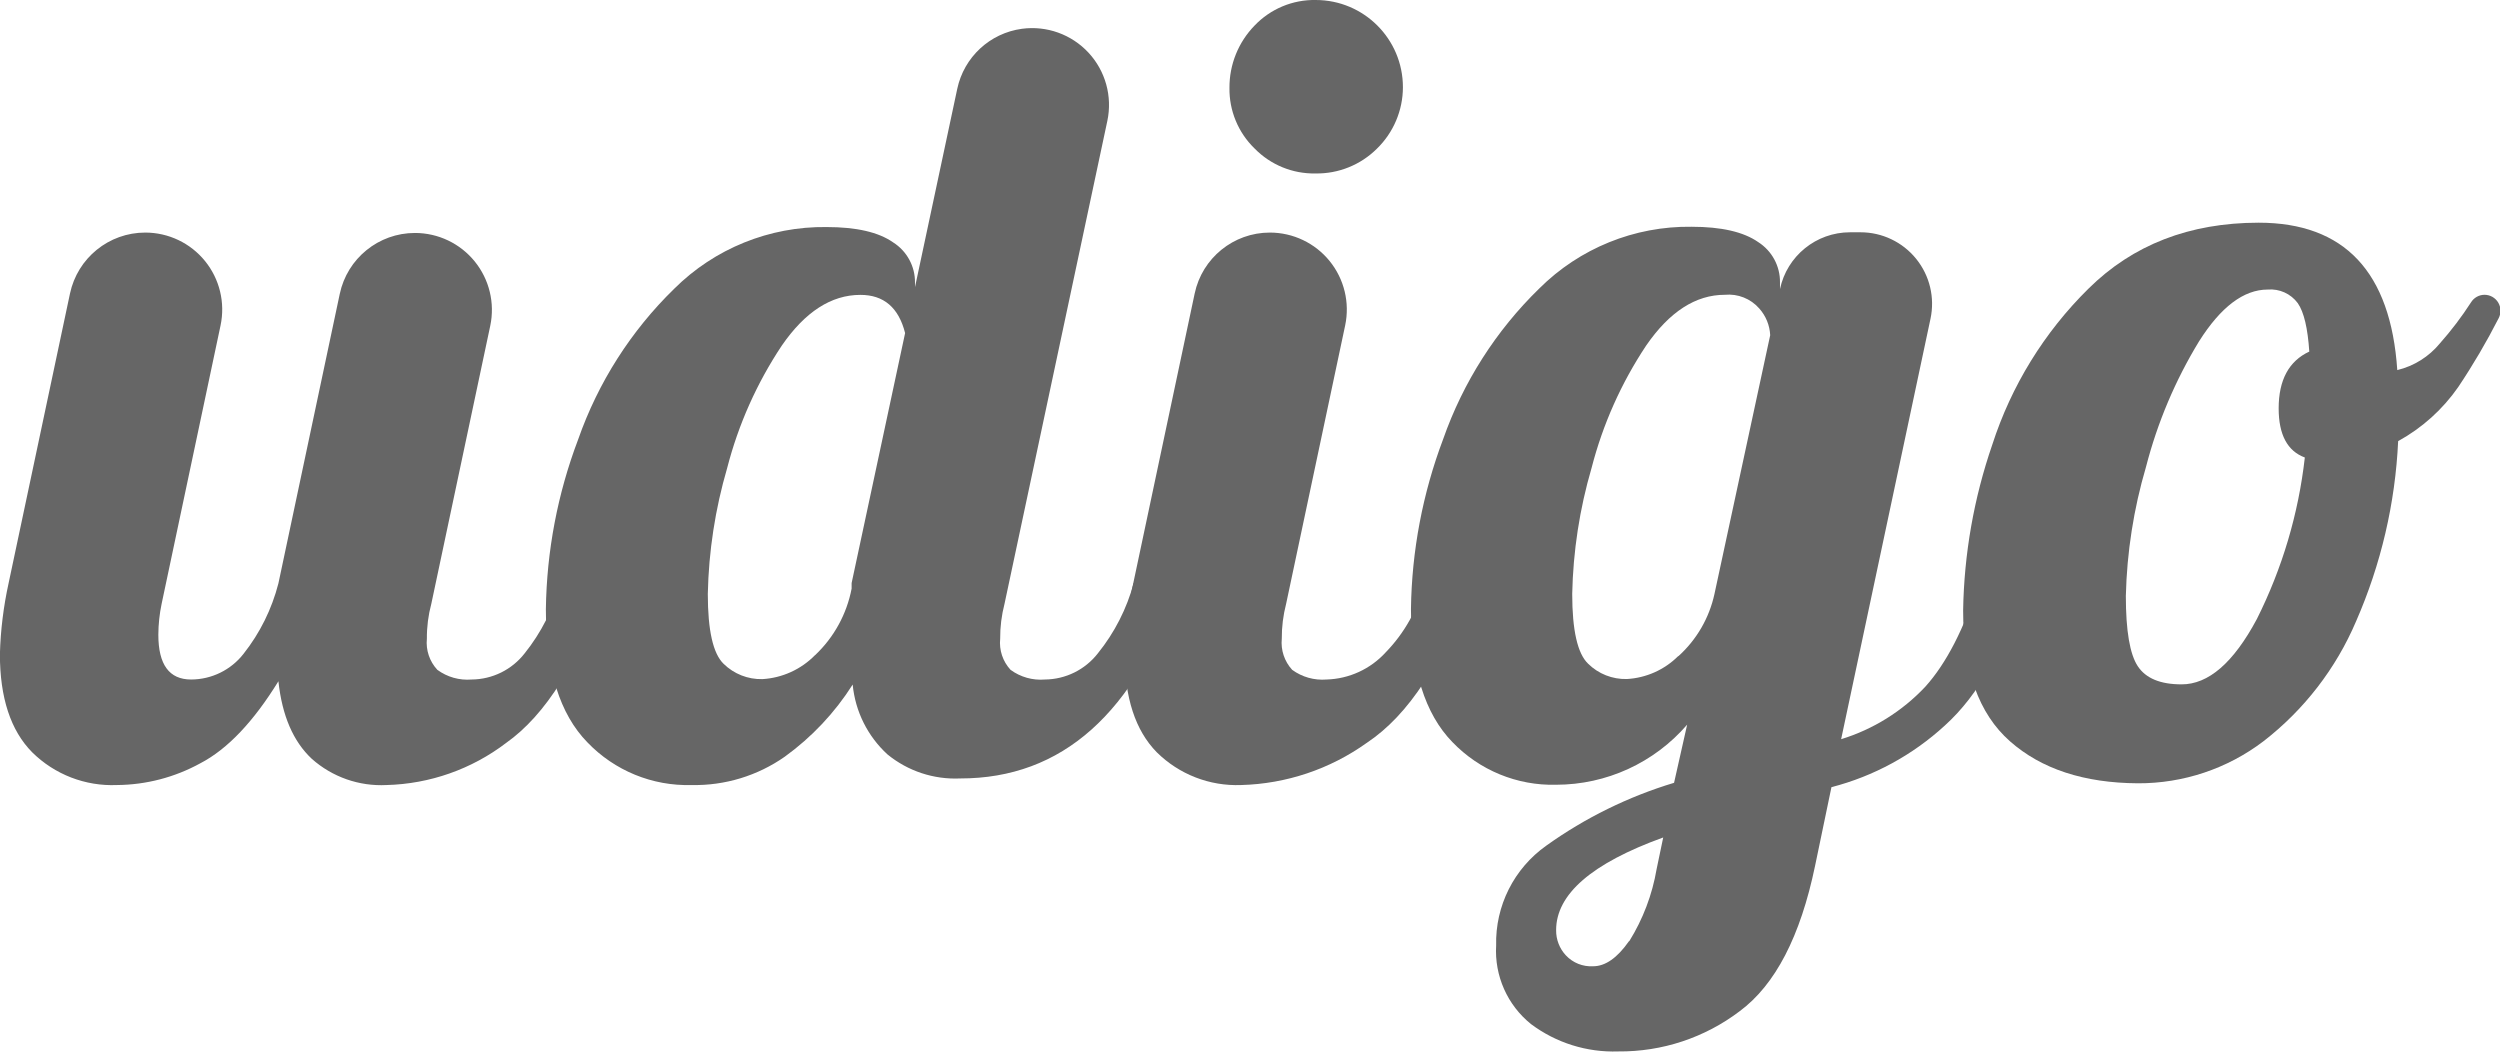
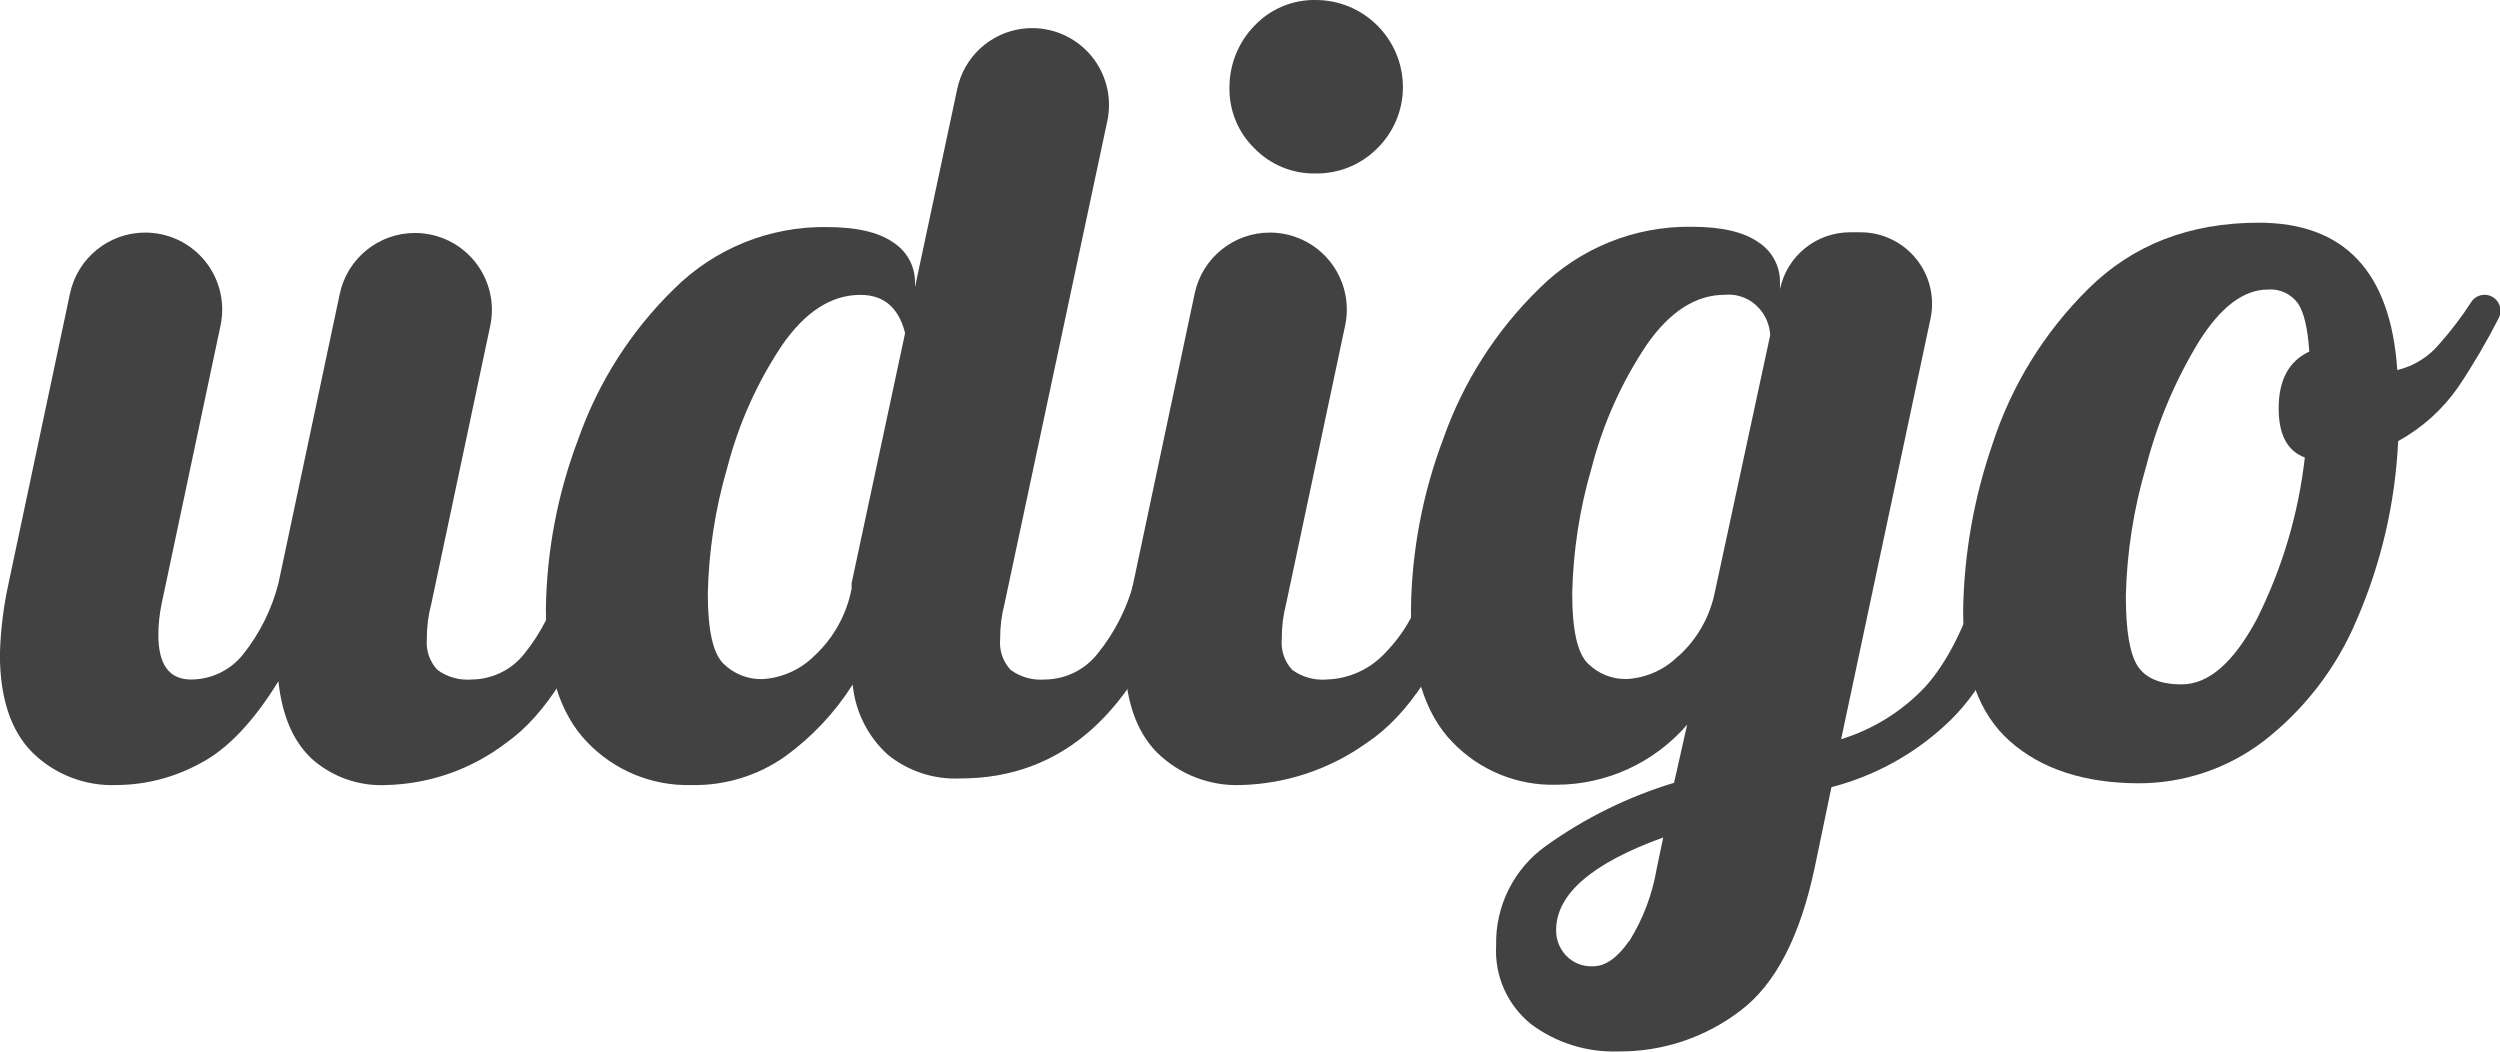
- <svg xmlns="http://www.w3.org/2000/svg" fill="#666" viewBox="0 0 257.98 108.5">
+ <svg xmlns="http://www.w3.org/2000/svg" fill="#424242" viewBox="0 0 257.98 108.5">
  <path d="M18.33,93.13Q15,89.76,15,83a39.21,39.21,0,0,1,.9-7.33l6.33-29.87A7.94,7.94,0,0,1,30,39.5h0a7.94,7.94,0,0,1,7.77,9.58L31.69,77.8A15.85,15.85,0,0,0,31.35,81c0,3.08,1.12,4.62,3.38,4.62a6.88,6.88,0,0,0,5.41-2.65,19.52,19.52,0,0,0,3.6-7.27l6.33-29.87a7.93,7.93,0,0,1,7.76-6.29h0a7.94,7.94,0,0,1,7.77,9.58L59.52,77.8a13.58,13.58,0,0,0-.46,3.61,4.11,4.11,0,0,0,1.08,3.21,5.24,5.24,0,0,0,3.54,1,7,7,0,0,0,5.47-2.7,19.72,19.72,0,0,0,3.66-7.22h4.73Q73.37,87.84,67.23,92.17A21.25,21.25,0,0,1,54.9,96.51a10.77,10.77,0,0,1-7.72-2.71c-1.92-1.8-3.06-4.46-3.44-8-2.55,4.14-5.24,7-8.05,8.46a18.15,18.15,0,0,1-8.62,2.25A11.73,11.73,0,0,1,18.33,93.13Z" transform="translate(-15.01 -15.5)" />
  <path d="M75.63,92.11q-4.29-4.39-4.29-13.74a51.36,51.36,0,0,1,3.33-17.52A40.31,40.31,0,0,1,84.58,45.3a21.88,21.88,0,0,1,15.72-6.37q4.62,0,6.87,1.58a4.85,4.85,0,0,1,2.26,4.17v.45l4.36-20.46a7.91,7.91,0,0,1,6.68-6.2h0a7.93,7.93,0,0,1,8.81,9.5L118.67,77.8a14,14,0,0,0-.45,3.61,4.11,4.11,0,0,0,1.07,3.21,5.25,5.25,0,0,0,3.55,1,7,7,0,0,0,5.46-2.7A19.72,19.72,0,0,0,132,75.66h4.73q-6.87,20.18-22.64,20.17a11.05,11.05,0,0,1-7.5-2.48A11.22,11.22,0,0,1,103,86.14a27.09,27.09,0,0,1-7,7.44,16.18,16.18,0,0,1-9.63,2.93A14.32,14.32,0,0,1,75.63,92.11Zm23.49-9a12.74,12.74,0,0,0,3.77-6.87v-.57l5.52-25.8q-1-3.95-4.62-3.94-4.5,0-8.11,5.24a41.49,41.49,0,0,0-5.63,12.62,50,50,0,0,0-2,13q0,5.64,1.63,7.21a5.52,5.52,0,0,0,4,1.58A8.29,8.29,0,0,0,99.12,83.1Z" transform="translate(-15.01 -15.5)" />
  <path d="M134.38,93.13q-3.31-3.37-3.32-10.14a39.21,39.21,0,0,1,.9-7.33l6.33-29.87a7.93,7.93,0,0,1,7.76-6.29h0a7.94,7.94,0,0,1,7.77,9.58L147.73,77.8a14,14,0,0,0-.45,3.61,4.15,4.15,0,0,0,1.07,3.21,5.29,5.29,0,0,0,3.55,1A8.59,8.59,0,0,0,158,82.82a15.8,15.8,0,0,0,4-7.16h4.74q-4.17,12.18-10.71,16.51a23.35,23.35,0,0,1-12.95,4.34A11.73,11.73,0,0,1,134.38,93.13Zm10.09-62.31a8.54,8.54,0,0,1-2.59-6.26,9.14,9.14,0,0,1,2.59-6.42,8.51,8.51,0,0,1,6.31-2.64,9,9,0,0,1,9,9,8.87,8.87,0,0,1-2.69,6.35,8.78,8.78,0,0,1-6.32,2.55A8.56,8.56,0,0,1,144.47,30.82Z" transform="translate(-15.01 -15.5)" />
  <path d="M173,121.18a9.69,9.69,0,0,1-3.6-8.11,12.25,12.25,0,0,1,5.18-10.31,45,45,0,0,1,13.18-6.48l1.35-6a17.87,17.87,0,0,1-13.52,6.2,14.32,14.32,0,0,1-10.7-4.4q-4.28-4.39-4.28-13.74a51.58,51.58,0,0,1,3.32-17.52,40.33,40.33,0,0,1,9.92-15.55,21.84,21.84,0,0,1,15.71-6.37q4.62,0,6.88,1.58a4.86,4.86,0,0,1,2.25,4.17v.68h0a7.39,7.39,0,0,1,7.23-5.86H207a7.38,7.38,0,0,1,7.22,8.93L205,91.78a20,20,0,0,0,8.68-5.41q3.25-3.6,5.52-10.71h4.73q-3,10-8.23,14.71A27.47,27.47,0,0,1,204,96.73l-1.69,8.12q-2.27,10.92-7.78,15A20.41,20.41,0,0,1,182,124,14.21,14.21,0,0,1,173,121.18Zm10.14-8.56a20.65,20.65,0,0,0,2.82-7.44l.68-3.26q-11.06,4-11.05,9.57a3.74,3.74,0,0,0,1,2.59,3.56,3.56,0,0,0,2.82,1.13Q181.3,115.21,183.11,112.62Zm5.07-29.41a12.12,12.12,0,0,0,3.72-6.42l5.75-26.7a4.47,4.47,0,0,0-1.13-2.76A4.19,4.19,0,0,0,193,45.92q-4.51,0-8.12,5.24a41.49,41.49,0,0,0-5.63,12.62,50,50,0,0,0-2,13q0,5.64,1.64,7.21a5.49,5.49,0,0,0,4,1.58A8.15,8.15,0,0,0,188.18,83.21Z" transform="translate(-15.01 -15.5)" />
  <path d="M222.43,92q-4.85-4.27-4.84-13.52a55.22,55.22,0,0,1,3-17.07,39.75,39.75,0,0,1,9.92-16.11q6.87-6.81,17.57-6.82,13.29,0,14.31,15.21a8.17,8.17,0,0,0,4.4-2.76A34.84,34.84,0,0,0,270,46.7a1.64,1.64,0,0,1,1.39-.78h0a1.65,1.65,0,0,1,1.46,2.42,69.82,69.82,0,0,1-4.17,7.1,18.24,18.24,0,0,1-6.2,5.58,52.43,52.43,0,0,1-4.34,18.59A31,31,0,0,1,248.57,92a21.25,21.25,0,0,1-12.95,4.33Q227.28,96.28,222.43,92ZM247.9,79.38a49.6,49.6,0,0,0,4.95-16.67q-2.7-1-2.7-5.07,0-4.39,3.16-5.86c-.16-2.41-.55-4.08-1.19-5a3.49,3.49,0,0,0-3.1-1.4q-3.71,0-7.09,5.35a47.81,47.81,0,0,0-5.47,12.95A51.48,51.48,0,0,0,234.38,77q0,5.4,1.24,7.26t4.5,1.86Q244.29,86.14,247.9,79.38Z" transform="translate(-15.01 -15.5)" />
</svg>
